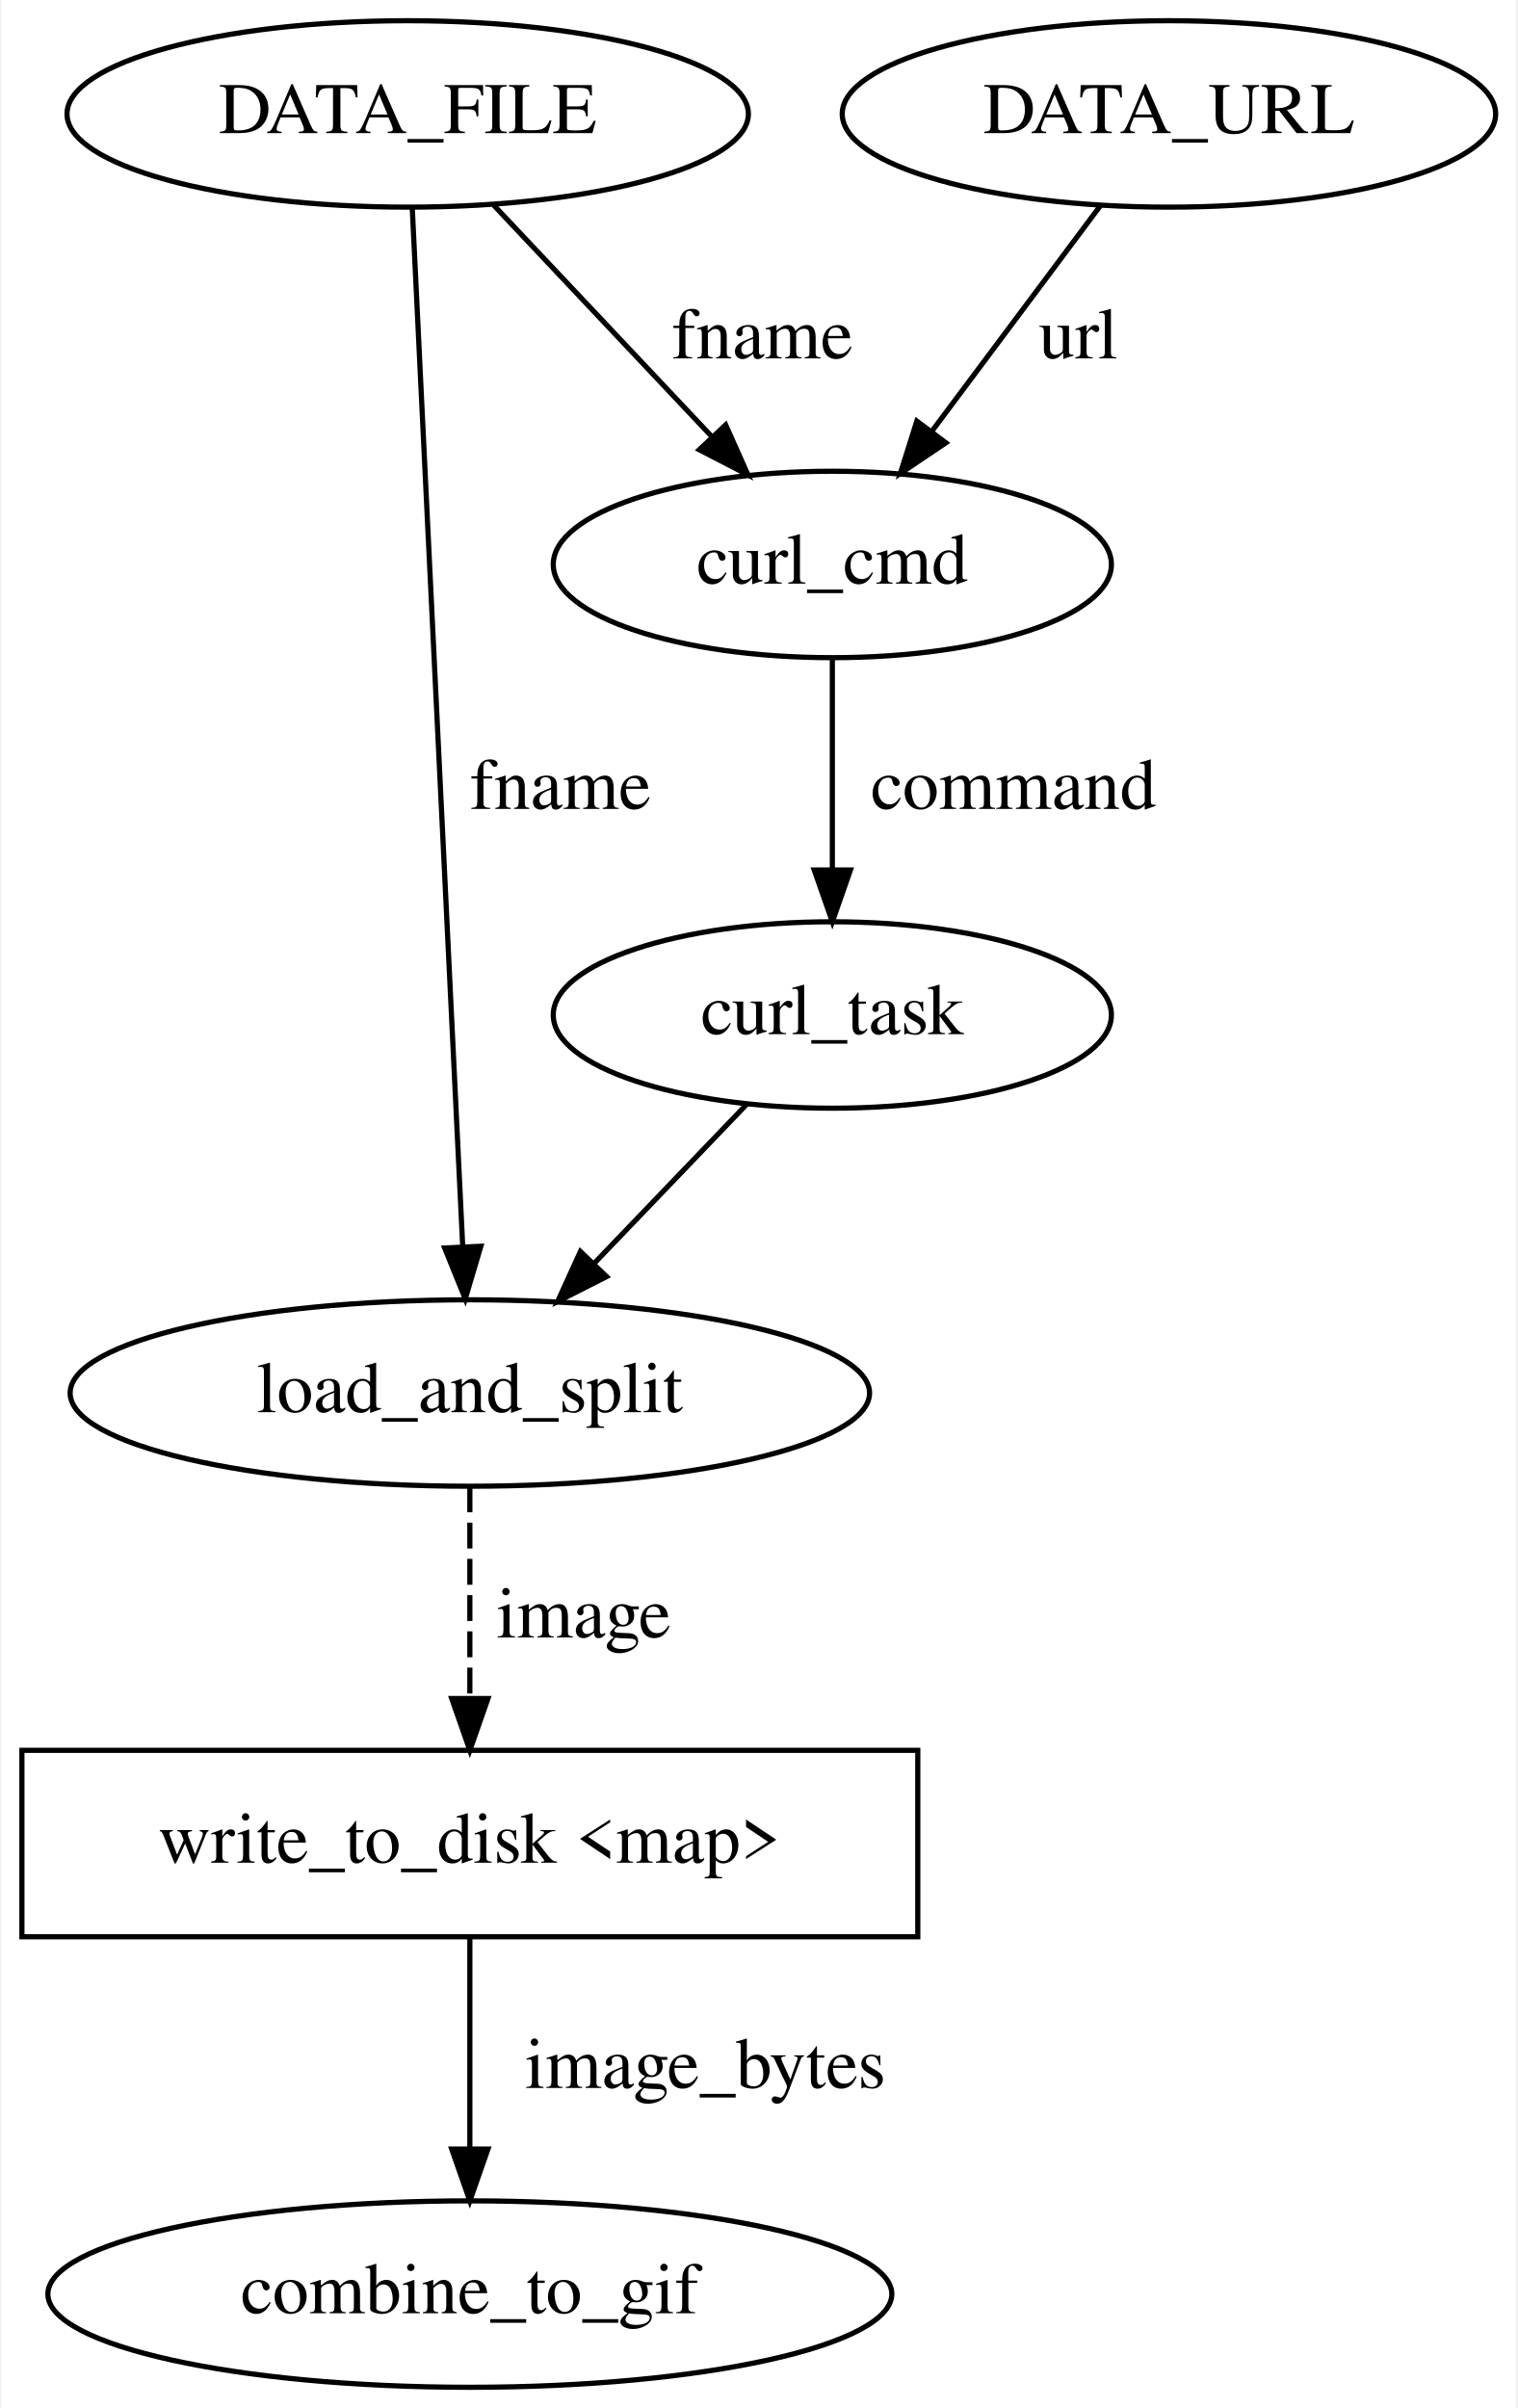
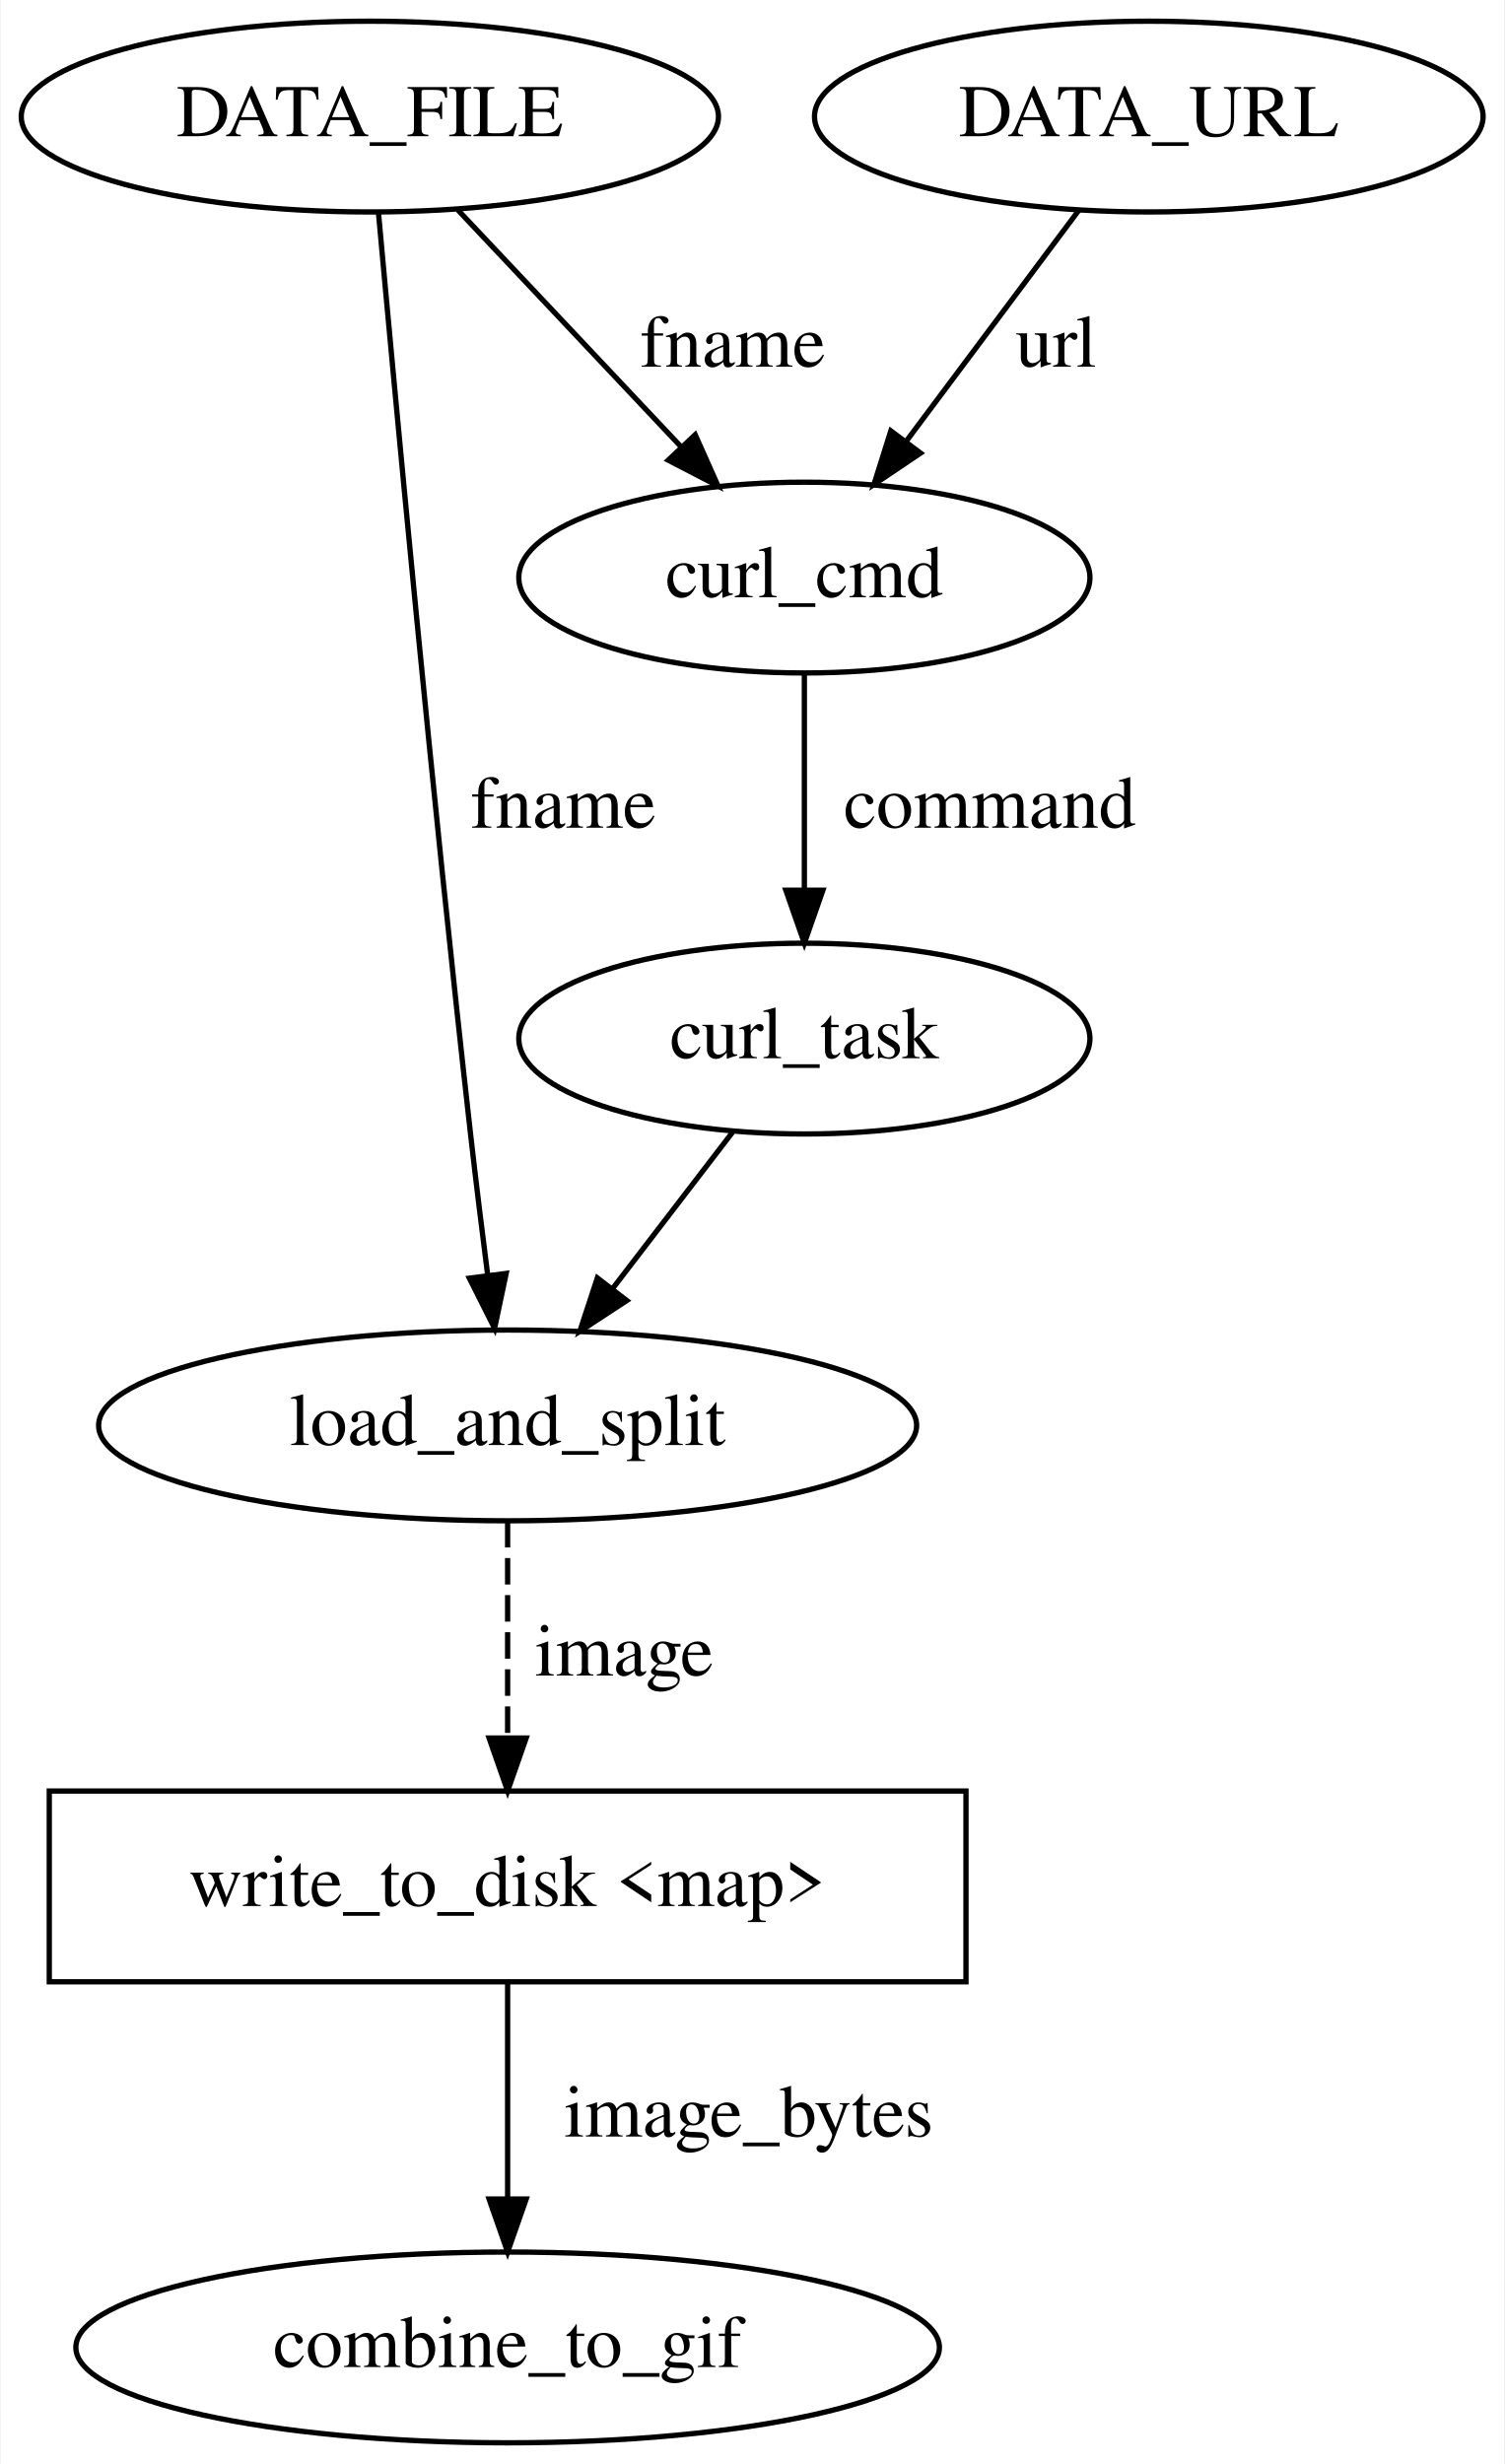
- <svg xmlns="http://www.w3.org/2000/svg" width="293pt" height="465pt" viewBox="0.00 0.00 292.54 465.00">
+ <svg xmlns="http://www.w3.org/2000/svg" width="284pt" height="465pt" viewBox="0.00 0.00 283.69 465.00">
  <g id="graph0" class="graph" transform="scale(1 1) rotate(0) translate(4 461)">
-     <polygon fill="#ffffff" stroke="transparent" points="-4,4 -4,-461 288.544,-461 288.544,4 -4,4" />
+     <polygon fill="#ffffff" stroke="transparent" points="-4,4 -4,-461 279.689,-461 279.689,4 -4,4" />
    <g id="node1" class="node">
-       <ellipse fill="none" stroke="#000000" cx="86.5" cy="-192" rx="77.187" ry="18" />
-       <text text-anchor="middle" x="86.5" y="-188.3" font-family="Times,serif" font-size="14.00" fill="#000000">load_and_split</text>
+       <ellipse fill="none" stroke="#000000" cx="91.644" cy="-192" rx="77.187" ry="18" />
+       <text text-anchor="middle" x="91.644" y="-188.3" font-family="Times,serif" font-size="14.00" fill="#000000">load_and_split</text>
+     </g>
+     <g id="node2" class="node">
+       <polygon fill="none" stroke="#000000" points="178.144,-123 5.144,-123 5.144,-87 178.144,-87 178.144,-123" />
+       <text text-anchor="middle" x="91.644" y="-101.3" font-family="Times,serif" font-size="14.00" fill="#000000">write_to_disk &lt;map&gt;</text>
+     </g>
+     <g id="edge4" class="edge">
+       <path fill="none" stroke="#000000" stroke-dasharray="5,2" d="M91.644,-173.974C91.644,-162.192 91.644,-146.561 91.644,-133.158" />
+       <polygon fill="#000000" stroke="#000000" points="95.144,-133.003 91.644,-123.003 88.144,-133.003 95.144,-133.003" />
+       <text text-anchor="middle" x="113.644" y="-144.8" font-family="Times,serif" font-size="14.00" fill="#000000">image</text>
+     </g>
+     <g id="node3" class="node">
+       <ellipse fill="none" stroke="#000000" cx="91.644" cy="-18" rx="81.486" ry="18" />
+       <text text-anchor="middle" x="91.644" y="-14.3" font-family="Times,serif" font-size="14.00" fill="#000000">combine_to_gif</text>
+     </g>
+     <g id="edge6" class="edge">
+       <path fill="none" stroke="#000000" d="M91.644,-86.974C91.644,-75.192 91.644,-59.561 91.644,-46.158" />
+       <polygon fill="#000000" stroke="#000000" points="95.144,-46.003 91.644,-36.003 88.144,-46.003 95.144,-46.003" />
+       <text text-anchor="middle" x="137.144" y="-57.8" font-family="Times,serif" font-size="14.00" fill="#000000">image_bytes</text>
    </g>
    <g id="node4" class="node">
-       <polygon fill="none" stroke="#000000" points="173,-123 0,-123 0,-87 173,-87 173,-123" />
-       <text text-anchor="middle" x="86.5" y="-101.3" font-family="Times,serif" font-size="14.00" fill="#000000">write_to_disk &lt;map&gt;</text>
+       <ellipse fill="none" stroke="#000000" cx="147.644" cy="-352" rx="53.891" ry="18" />
+       <text text-anchor="middle" x="147.644" y="-348.3" font-family="Times,serif" font-size="14.00" fill="#000000">curl_cmd</text>
+     </g>
+     <g id="node5" class="node">
+       <ellipse fill="none" stroke="#000000" cx="147.644" cy="-265" rx="53.891" ry="18" />
+       <text text-anchor="middle" x="147.644" y="-261.3" font-family="Times,serif" font-size="14.00" fill="#000000">curl_task</text>
+     </g>
+     <g id="edge7" class="edge">
+       <path fill="none" stroke="#000000" d="M147.644,-333.974C147.644,-322.192 147.644,-306.561 147.644,-293.158" />
+       <polygon fill="#000000" stroke="#000000" points="151.144,-293.003 147.644,-283.003 144.144,-293.003 151.144,-293.003" />
+       <text text-anchor="middle" x="182.644" y="-304.8" font-family="Times,serif" font-size="14.00" fill="#000000">command</text>
+     </g>
+     <g id="edge1" class="edge">
+       <path fill="none" stroke="#000000" d="M134.088,-247.329C127.328,-238.517 119.022,-227.689 111.555,-217.955" />
+       <polygon fill="#000000" stroke="#000000" points="114.133,-215.566 105.269,-209.762 108.579,-219.826 114.133,-215.566" />
+     </g>
+     <g id="node6" class="node">
+       <ellipse fill="none" stroke="#000000" cx="65.644" cy="-439" rx="65.789" ry="18" />
+       <text text-anchor="middle" x="65.644" y="-435.3" font-family="Times,serif" font-size="14.00" fill="#000000">DATA_FILE</text>
+     </g>
+     <g id="edge5" class="edge">
+       <path fill="none" stroke="#000000" d="M67.258,-420.982C70.343,-386.953 77.417,-310.905 84.644,-247 85.629,-238.296 86.798,-228.831 87.896,-220.244" />
+       <polygon fill="#000000" stroke="#000000" points="91.368,-220.685 89.183,-210.318 84.426,-219.785 91.368,-220.685" />
+       <text text-anchor="middle" x="102.144" y="-304.8" font-family="Times,serif" font-size="14.00" fill="#000000">fname</text>
+     </g>
+     <g id="edge3" class="edge">
+       <path fill="none" stroke="#000000" d="M82.238,-421.394C94.321,-408.575 110.85,-391.038 124.268,-376.801" />
+       <polygon fill="#000000" stroke="#000000" points="127.043,-378.96 131.355,-369.283 121.949,-374.159 127.043,-378.96" />
+       <text text-anchor="middle" x="134.144" y="-391.8" font-family="Times,serif" font-size="14.00" fill="#000000">fname</text>
+     </g>
+     <g id="node7" class="node">
+       <ellipse fill="none" stroke="#000000" cx="212.644" cy="-439" rx="63.089" ry="18" />
+       <text text-anchor="middle" x="212.644" y="-435.3" font-family="Times,serif" font-size="14.00" fill="#000000">DATA_URL</text>
    </g>
    <g id="edge2" class="edge">
-       <path fill="none" stroke="#000000" stroke-dasharray="5,2" d="M86.5,-173.974C86.5,-162.192 86.5,-146.561 86.5,-133.158" />
-       <polygon fill="#000000" stroke="#000000" points="90,-133.003 86.5,-123.003 83,-133.003 90,-133.003" />
-       <text text-anchor="middle" x="108.5" y="-144.8" font-family="Times,serif" font-size="14.00" fill="#000000">image</text>
-     </g>
-     <g id="node2" class="node">
-       <ellipse fill="none" stroke="#000000" cx="221.5" cy="-439" rx="63.089" ry="18" />
-       <text text-anchor="middle" x="221.5" y="-435.3" font-family="Times,serif" font-size="14.00" fill="#000000">DATA_URL</text>
-     </g>
-     <g id="node7" class="node">
-       <ellipse fill="none" stroke="#000000" cx="156.5" cy="-352" rx="53.891" ry="18" />
-       <text text-anchor="middle" x="156.5" y="-348.3" font-family="Times,serif" font-size="14.00" fill="#000000">curl_cmd</text>
-     </g>
-     <g id="edge1" class="edge">
-       <path fill="none" stroke="#000000" d="M208.346,-421.394C199.007,-408.894 186.317,-391.91 175.83,-377.872" />
-       <polygon fill="#000000" stroke="#000000" points="178.423,-375.496 169.634,-369.58 172.816,-379.685 178.423,-375.496" />
-       <text text-anchor="middle" x="204" y="-391.8" font-family="Times,serif" font-size="14.00" fill="#000000">url</text>
-     </g>
-     <g id="node3" class="node">
-       <ellipse fill="none" stroke="#000000" cx="74.5" cy="-439" rx="65.789" ry="18" />
-       <text text-anchor="middle" x="74.5" y="-435.3" font-family="Times,serif" font-size="14.00" fill="#000000">DATA_FILE</text>
-     </g>
-     <g id="edge3" class="edge">
-       <path fill="none" stroke="#000000" d="M75.382,-420.837C77.454,-378.193 82.642,-271.411 85.129,-220.225" />
-       <polygon fill="#000000" stroke="#000000" points="88.627,-220.347 85.616,-210.189 81.635,-220.007 88.627,-220.347" />
-       <text text-anchor="middle" x="104" y="-304.8" font-family="Times,serif" font-size="14.00" fill="#000000">fname</text>
-     </g>
-     <g id="edge6" class="edge">
-       <path fill="none" stroke="#000000" d="M91.094,-421.394C103.177,-408.575 119.706,-391.038 133.124,-376.801" />
-       <polygon fill="#000000" stroke="#000000" points="135.899,-378.96 140.211,-369.283 130.805,-374.159 135.899,-378.96" />
-       <text text-anchor="middle" x="143" y="-391.8" font-family="Times,serif" font-size="14.00" fill="#000000">fname</text>
-     </g>
-     <g id="node5" class="node">
-       <ellipse fill="none" stroke="#000000" cx="86.5" cy="-18" rx="81.486" ry="18" />
-       <text text-anchor="middle" x="86.5" y="-14.3" font-family="Times,serif" font-size="14.00" fill="#000000">combine_to_gif</text>
-     </g>
-     <g id="edge7" class="edge">
-       <path fill="none" stroke="#000000" d="M86.5,-86.974C86.5,-75.192 86.5,-59.561 86.5,-46.158" />
-       <polygon fill="#000000" stroke="#000000" points="90,-46.003 86.5,-36.003 83,-46.003 90,-46.003" />
-       <text text-anchor="middle" x="132" y="-57.8" font-family="Times,serif" font-size="14.00" fill="#000000">image_bytes</text>
-     </g>
-     <g id="node6" class="node">
-       <ellipse fill="none" stroke="#000000" cx="156.5" cy="-265" rx="53.891" ry="18" />
-       <text text-anchor="middle" x="156.5" y="-261.3" font-family="Times,serif" font-size="14.00" fill="#000000">curl_task</text>
-     </g>
-     <g id="edge4" class="edge">
-       <path fill="none" stroke="#000000" d="M139.911,-247.7C131.148,-238.561 120.232,-227.178 110.557,-217.088" />
-       <polygon fill="#000000" stroke="#000000" points="112.904,-214.478 103.456,-209.683 107.851,-219.323 112.904,-214.478" />
-     </g>
-     <g id="edge5" class="edge">
-       <path fill="none" stroke="#000000" d="M156.5,-333.974C156.5,-322.192 156.5,-306.561 156.5,-293.158" />
-       <polygon fill="#000000" stroke="#000000" points="160,-293.003 156.5,-283.003 153,-293.003 160,-293.003" />
-       <text text-anchor="middle" x="191.5" y="-304.8" font-family="Times,serif" font-size="14.00" fill="#000000">command</text>
+       <path fill="none" stroke="#000000" d="M199.49,-421.394C190.151,-408.894 177.462,-391.91 166.974,-377.872" />
+       <polygon fill="#000000" stroke="#000000" points="169.567,-375.496 160.778,-369.58 163.96,-379.685 169.567,-375.496" />
+       <text text-anchor="middle" x="195.144" y="-391.8" font-family="Times,serif" font-size="14.00" fill="#000000">url</text>
    </g>
  </g>
</svg>
